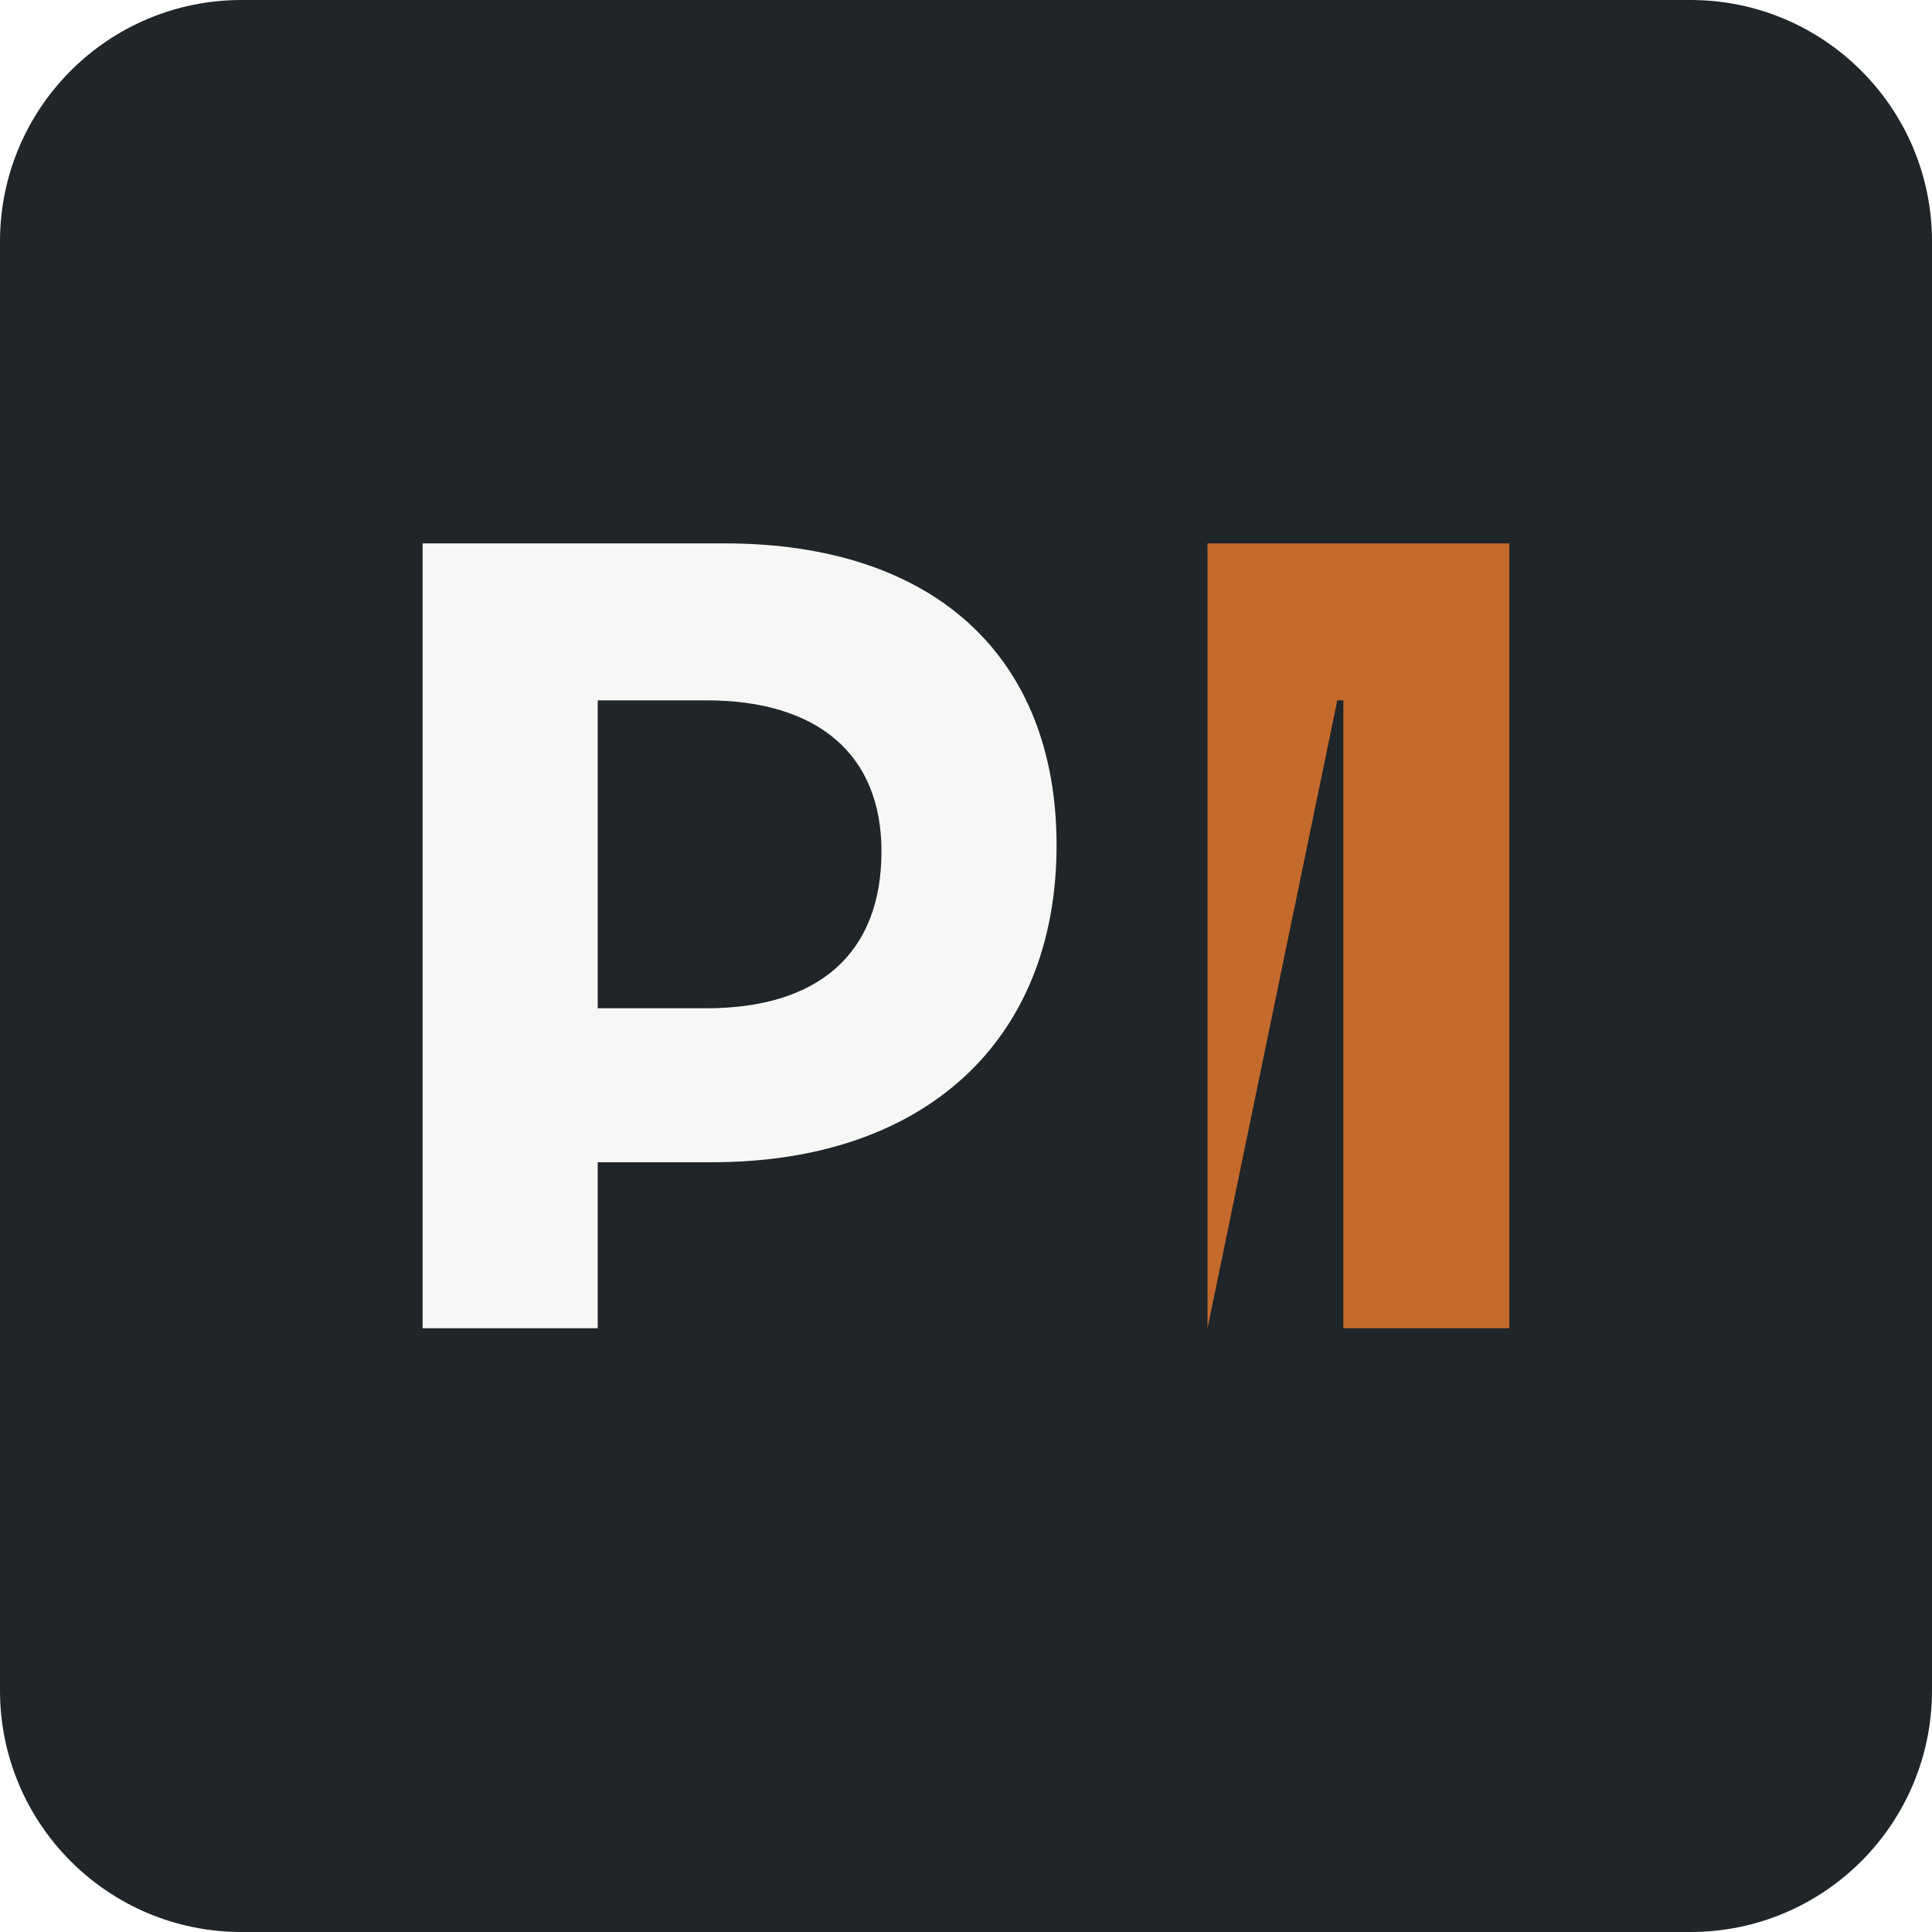
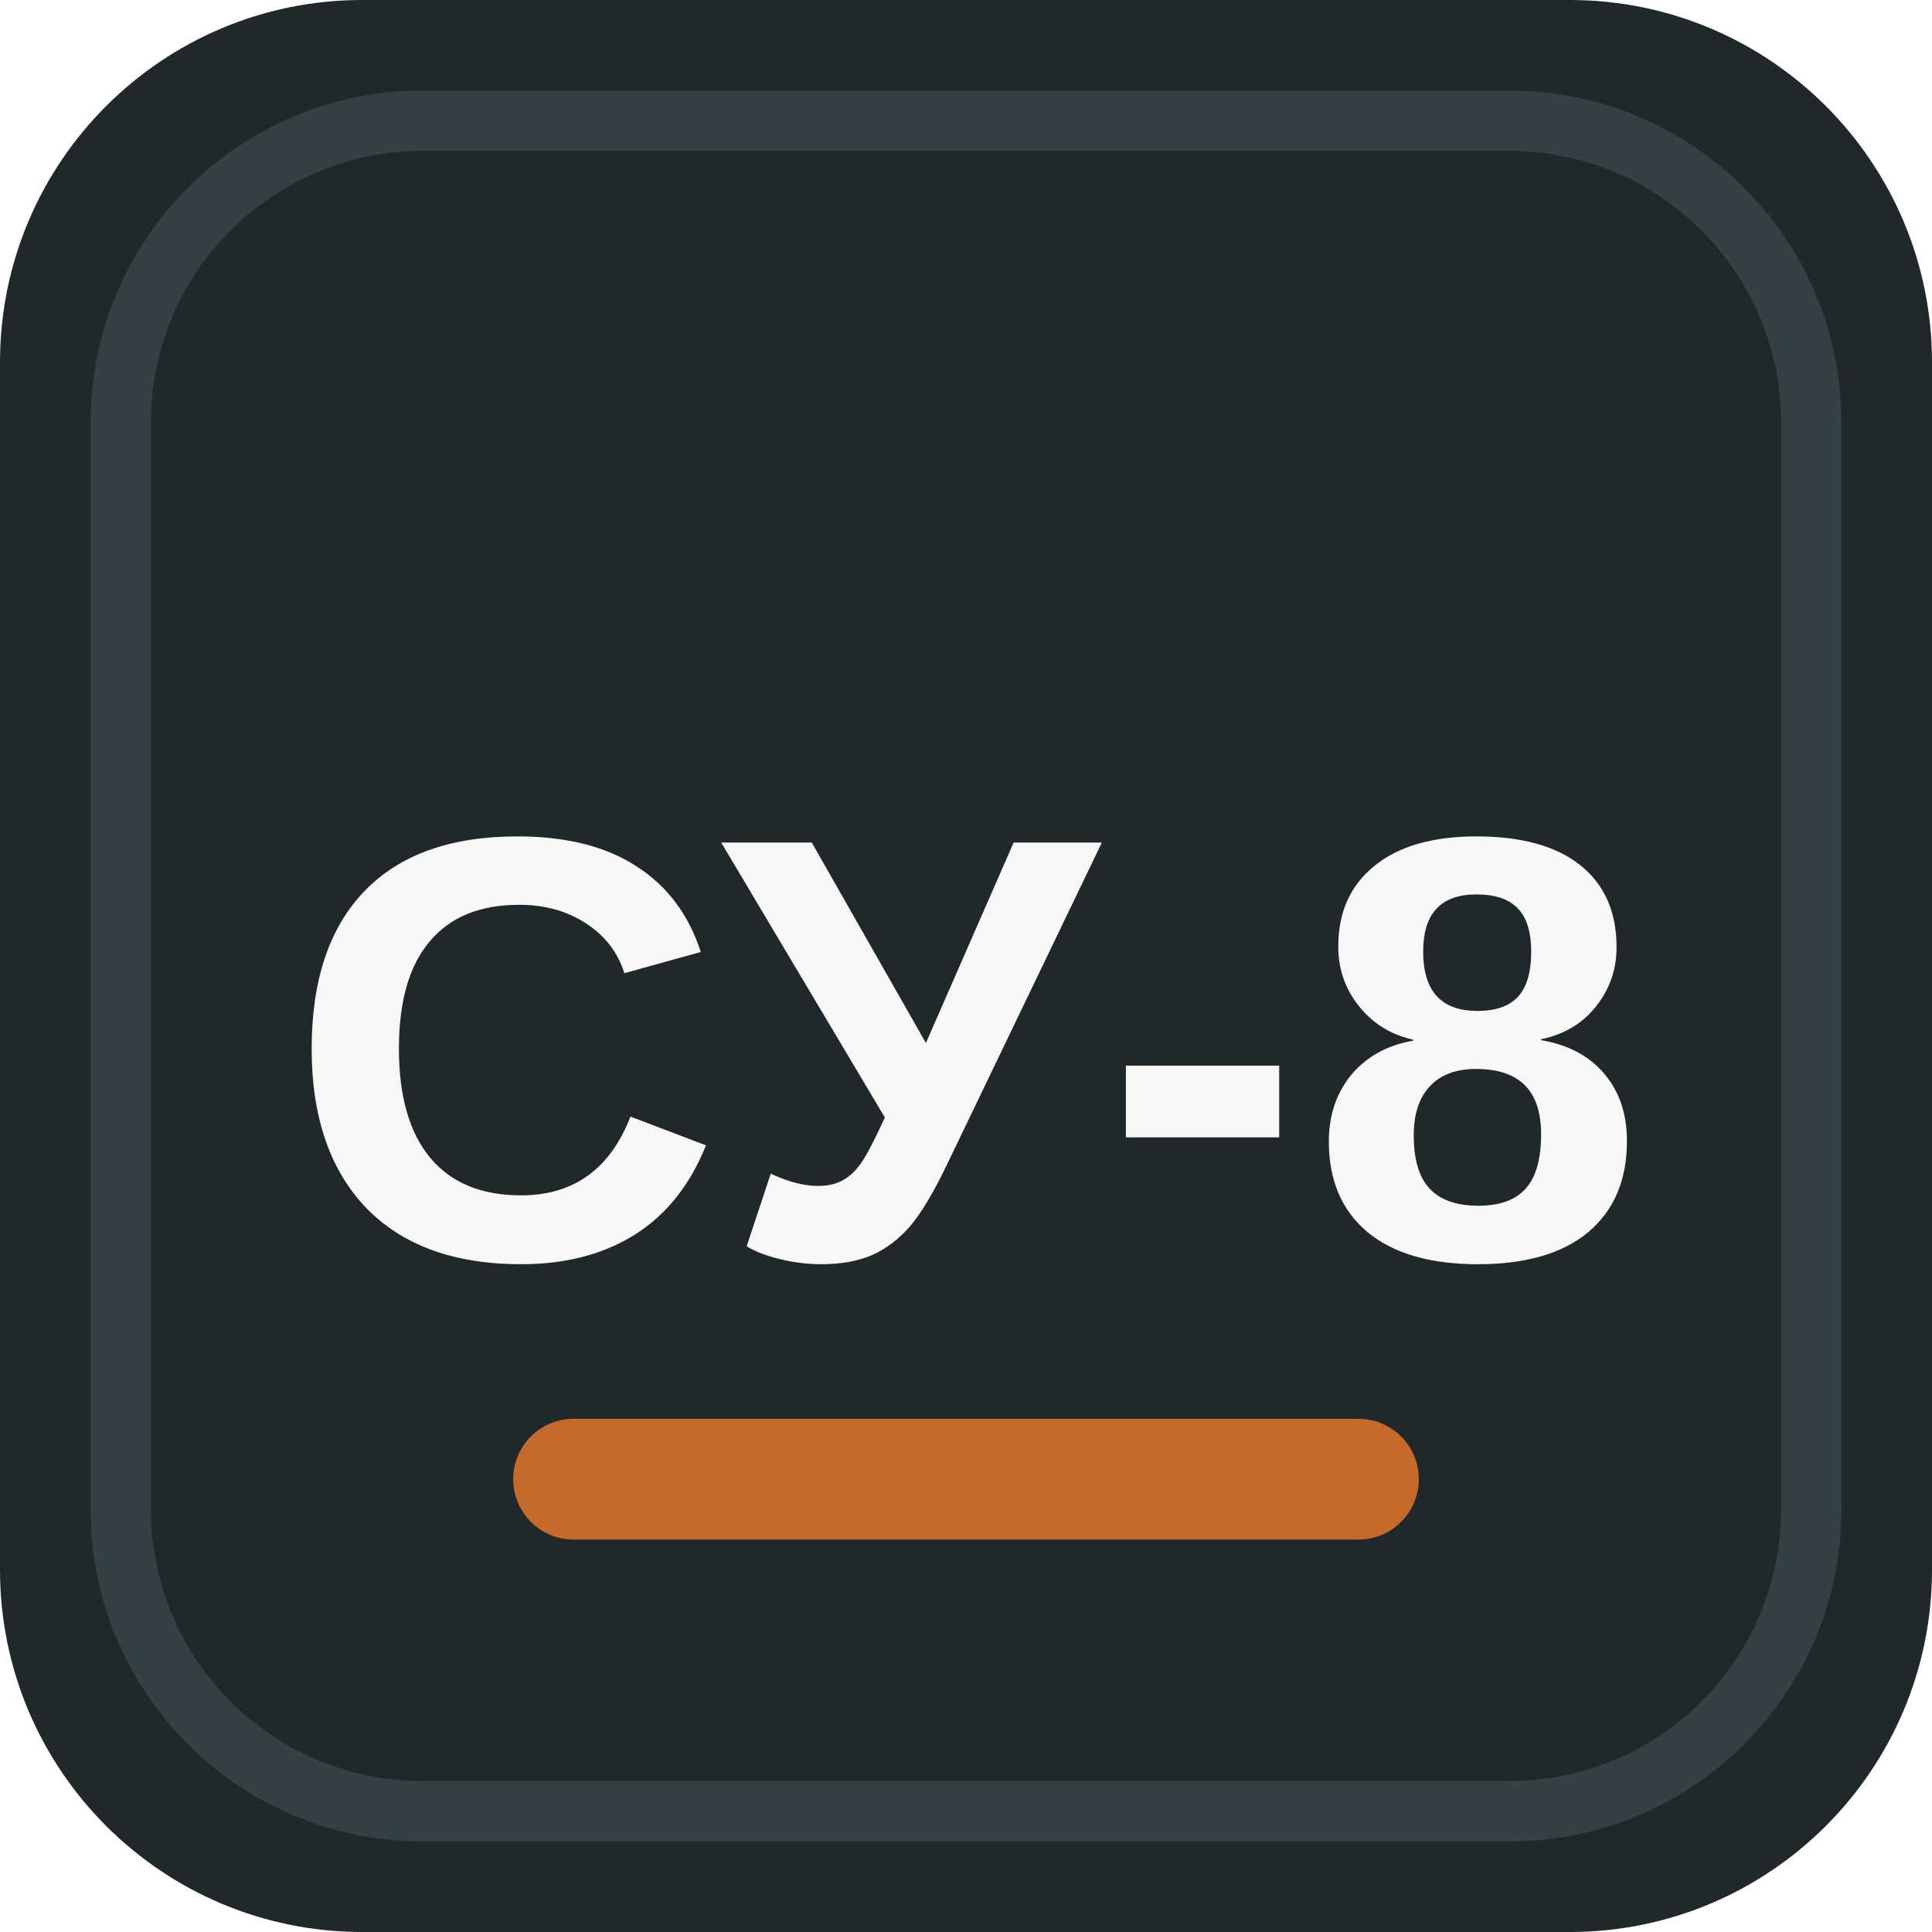
<svg xmlns="http://www.w3.org/2000/svg" viewBox="0 0 64 64" role="img" aria-label="СУ-8">
-   <rect width="64" height="64" rx="8" fill="#1f2528" />
-   <path d="M14 44V18h10c7 0 11 3.8 11 10 0 6.5-4.4 10.5-11.4 10.5h-3.8V44H14Zm5.8-10.6h3.6c3.7 0 5.8-1.8 5.8-5.2 0-3.2-2.1-5-5.8-5h-3.6v10.2Z" fill="#f7f8f6" />
-   <path d="M40 44V18h10v26h-5.5V23.2h-.2L40 44Z" fill="#c46a2d" />
+   <rect width="64" height="64" rx="12" fill="#20282b" />
+   <rect x="4" y="4" width="56" height="56" rx="10" fill="none" stroke="#334044" stroke-width="2" />
+   <text x="32" y="36" fill="#f7f8f6" font-family="Arial, Helvetica, sans-serif" font-size="20" font-weight="800" letter-spacing=".2" text-anchor="middle" dominant-baseline="middle">СУ-8</text>
+   <rect x="17" y="47" width="30" height="4" rx="2" fill="#c66a2c" />
</svg>
